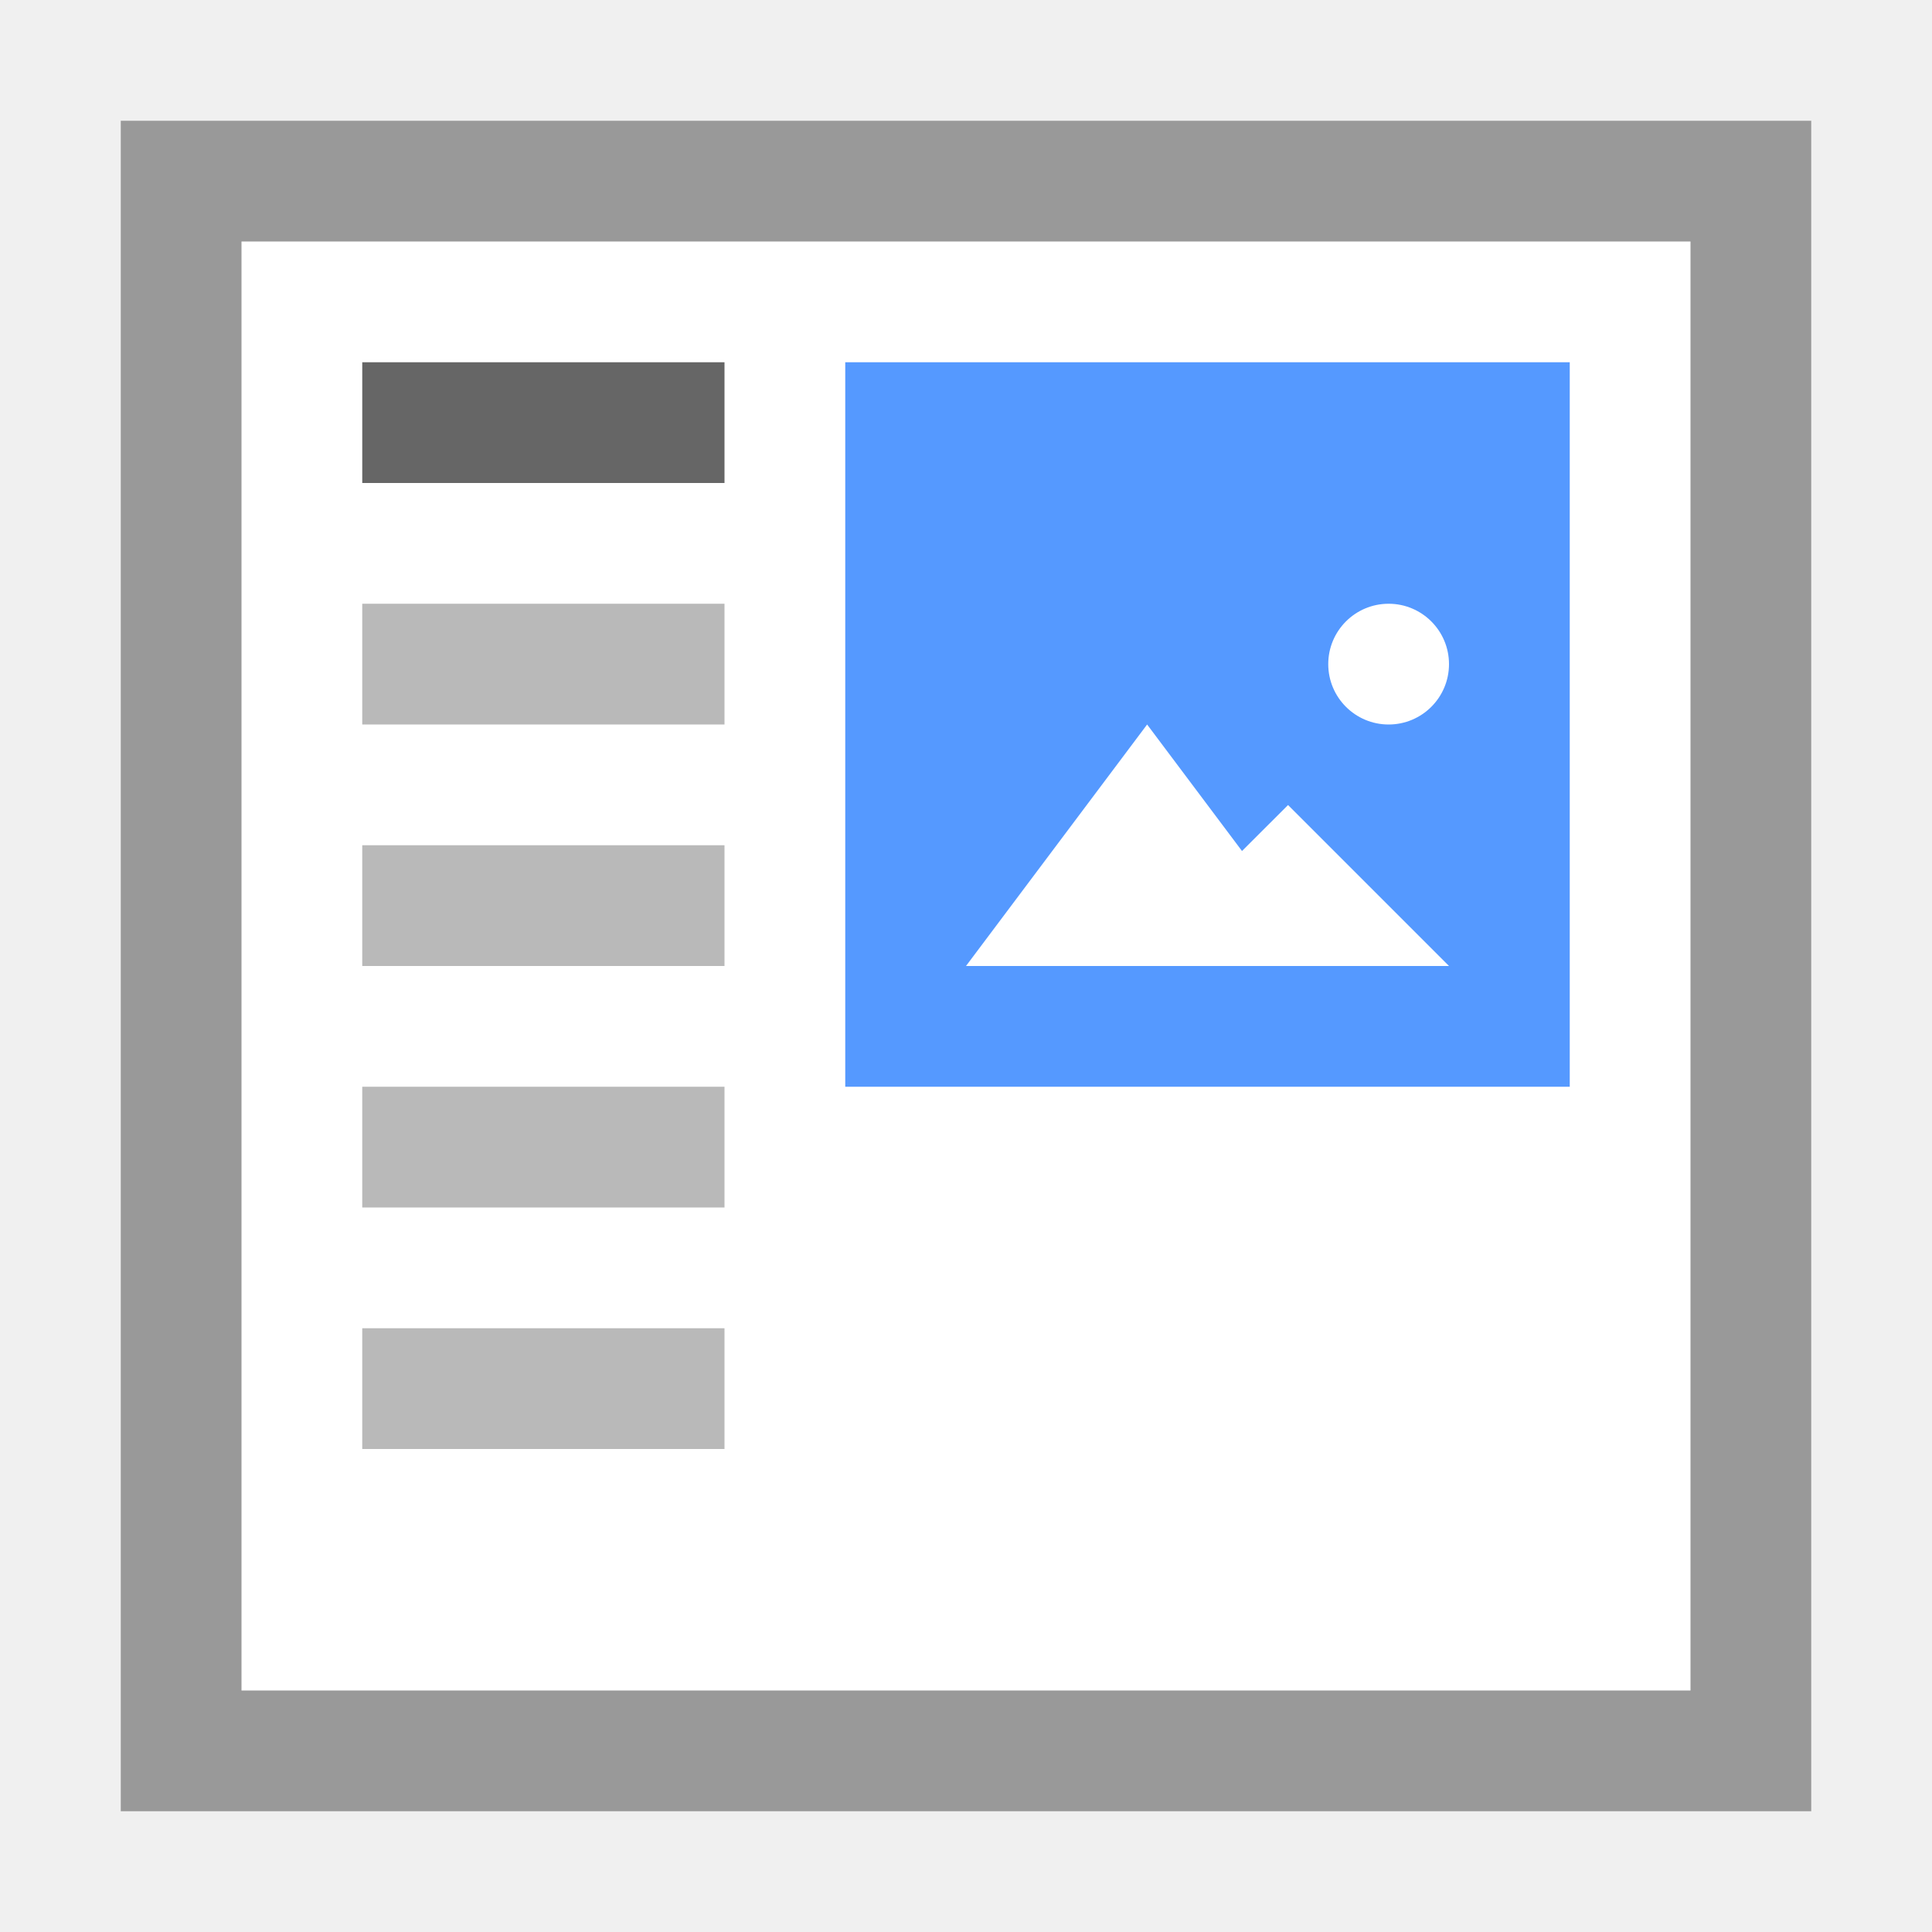
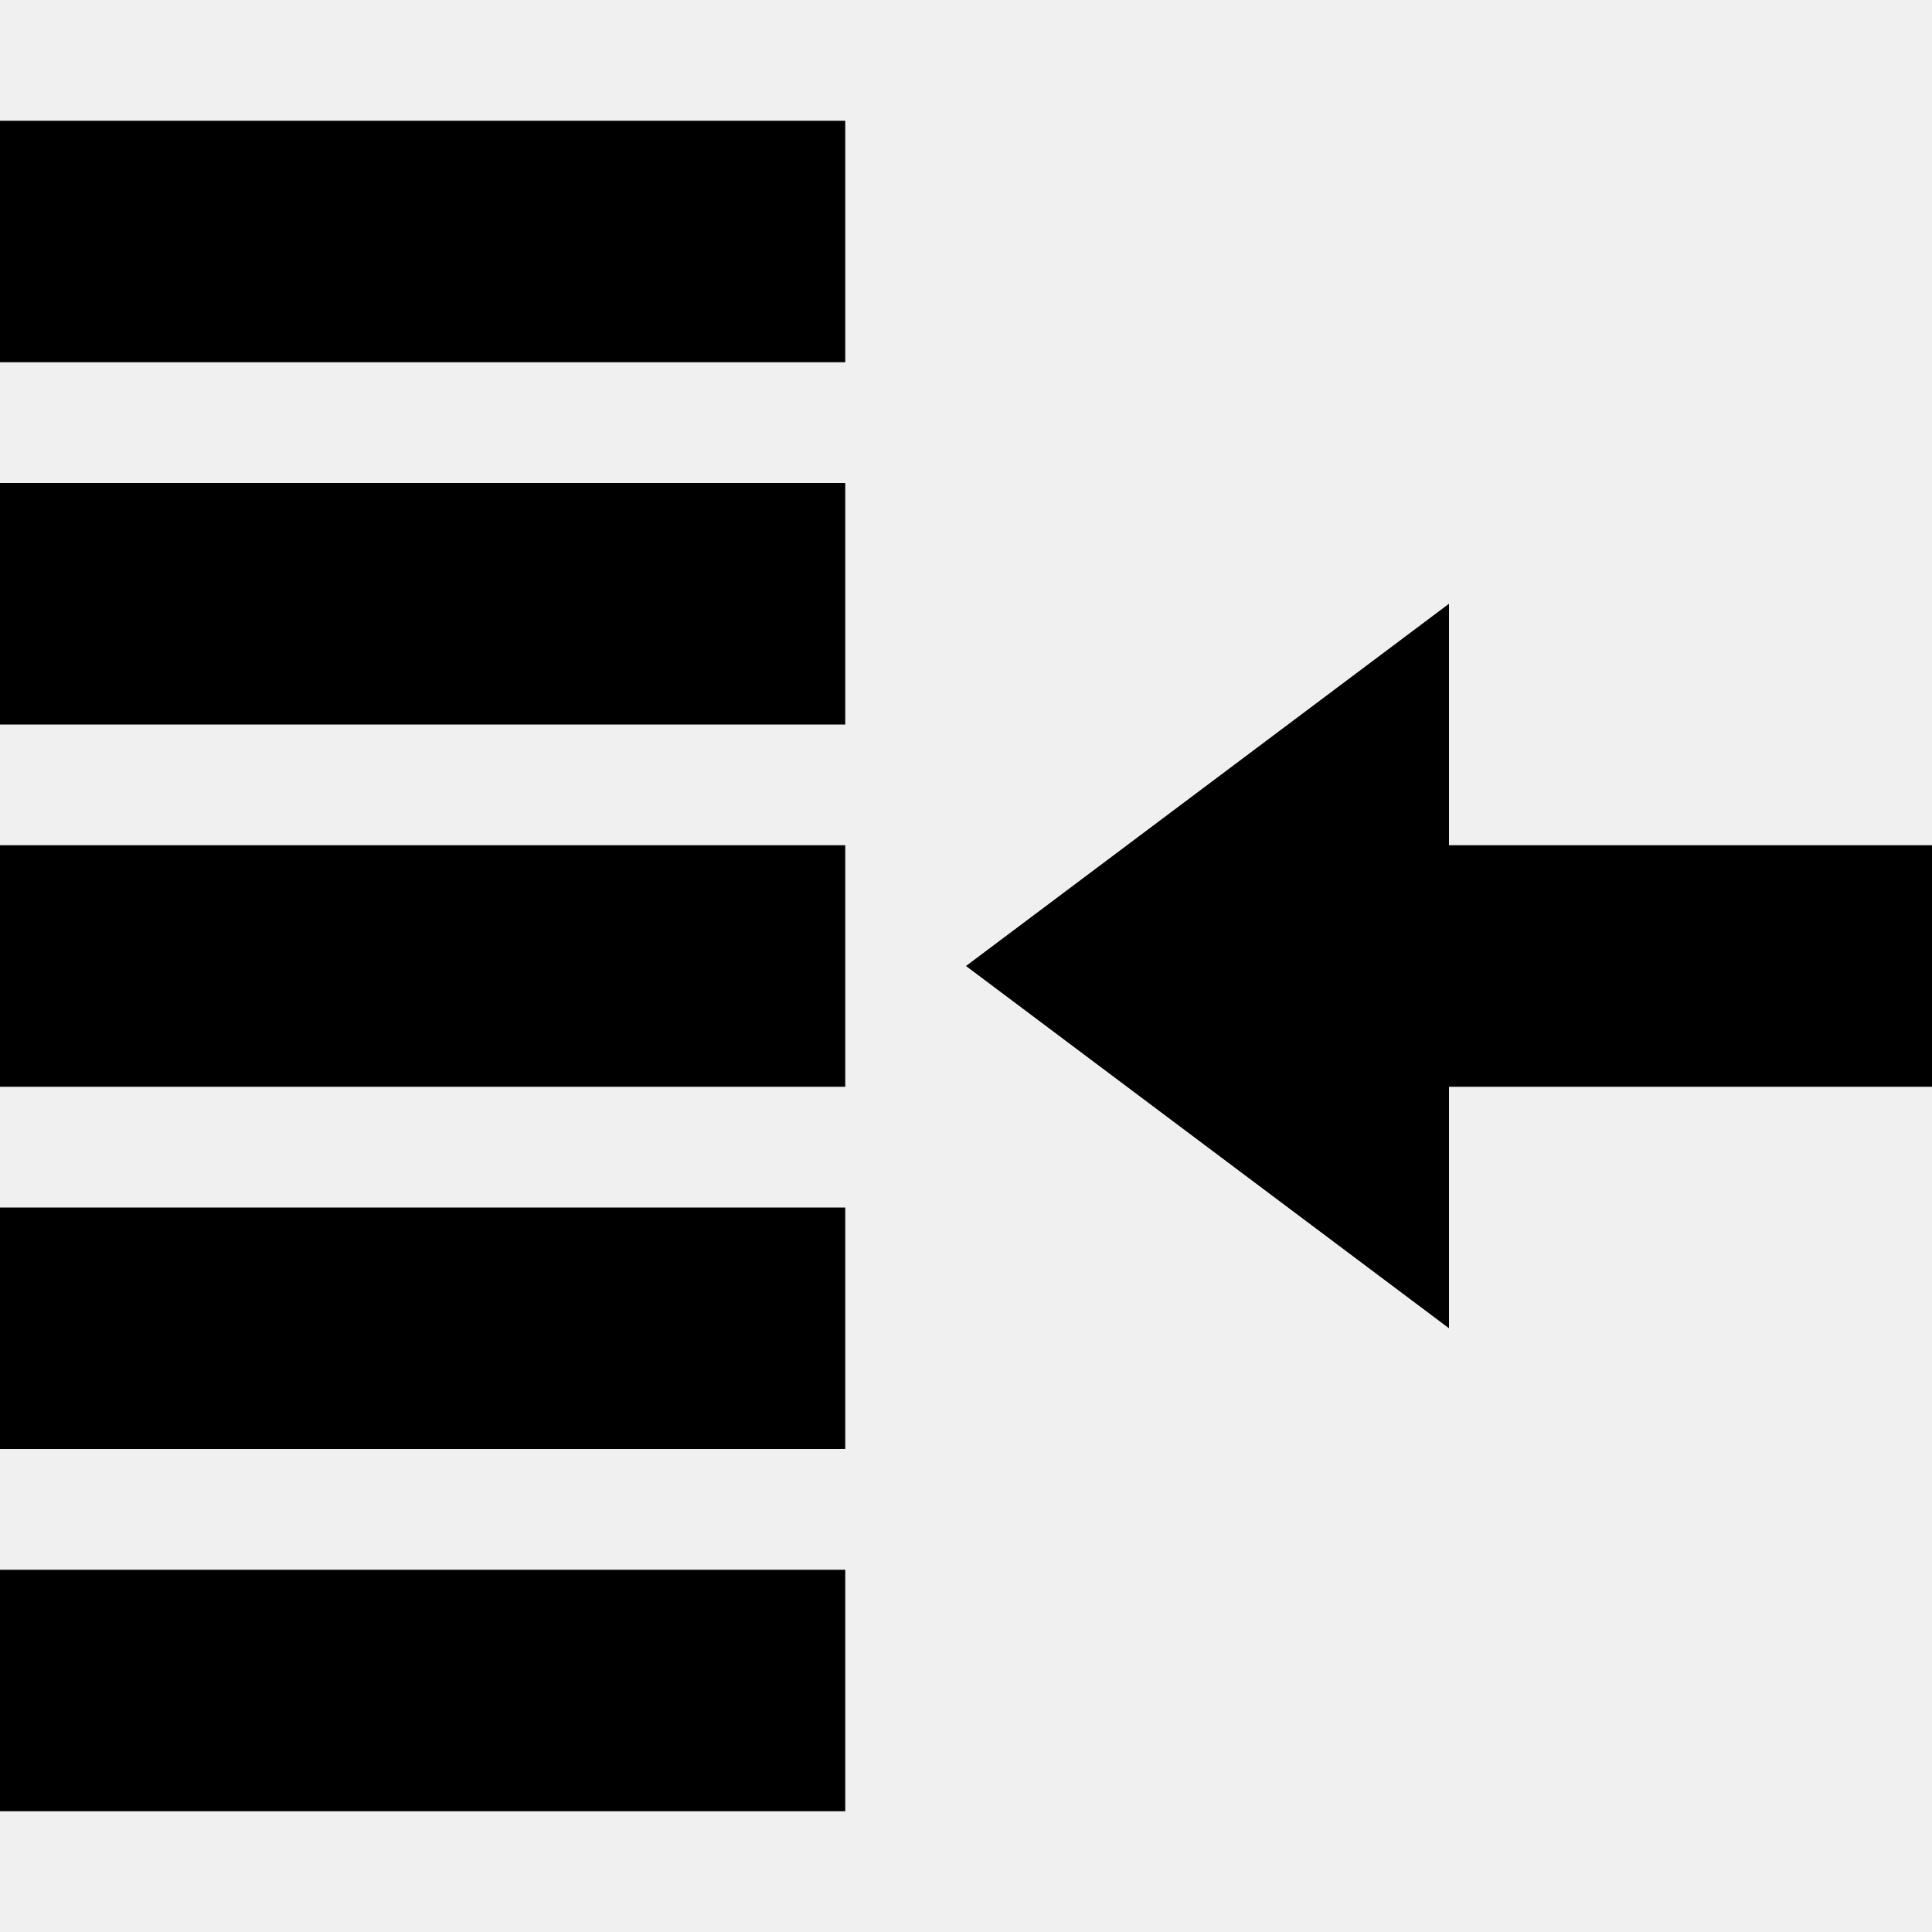
- <svg xmlns="http://www.w3.org/2000/svg" version="1.1" x="0px" y="0px" viewBox="0 0 16 16" enable-background="new 0 0 16 16" xml:space="preserve">
-   <rect x="1" y="1" fill="#FFFFFF" width="14" height="14" />
-   <path fill="#999999" d="M14,2v12H2V2H14 M15,1H1v14h14V1L15,1z" />
-   <g>
-     <path fill="#5599FF" d="M7,3h6v6H7V3z" />
-     <path fill="#FFFFFF" d="M11,8H8l0.75-1L9.5,6l0.75,1L11,8z" />
-     <path fill="#FFFFFF" d="M12,8H9.333L10,7.333l0.667-0.666l0.666,0.666L12,8z" />
-     <ellipse fill="#FFFFFF" cx="11.5" cy="5.5" rx="0.5" ry="0.5" />
-   </g>
-   <g>
-     <rect x="3" y="5" fill="#B9B9B9" width="3" height="1" />
-     <rect x="3" y="7" fill="#B9B9B9" width="3" height="1" />
-     <rect x="3" y="9" fill="#B9B9B9" width="3" height="1" />
-     <rect x="3" y="11" fill="#B9B9B9" width="3" height="1" />
-     <rect x="3" y="3" fill="#666666" width="3" height="1" />
-   </g>
+ <svg xmlns="http://www.w3.org/2000/svg" x="0px" y="0px" width="32px" height="32px" viewBox="0 0 32 32">
+   <path fill="#000000" d="M14,24H0l0-4h14V24z M14,26H0l0,4h14V26z M14,8H0l0,4h14V8z M14,14H0l0,4h14V14z M0,2l0,4h14V2H0z M24,22v-4 h8v-4h-8v-4l-8,6L24,22z" />
</svg>
